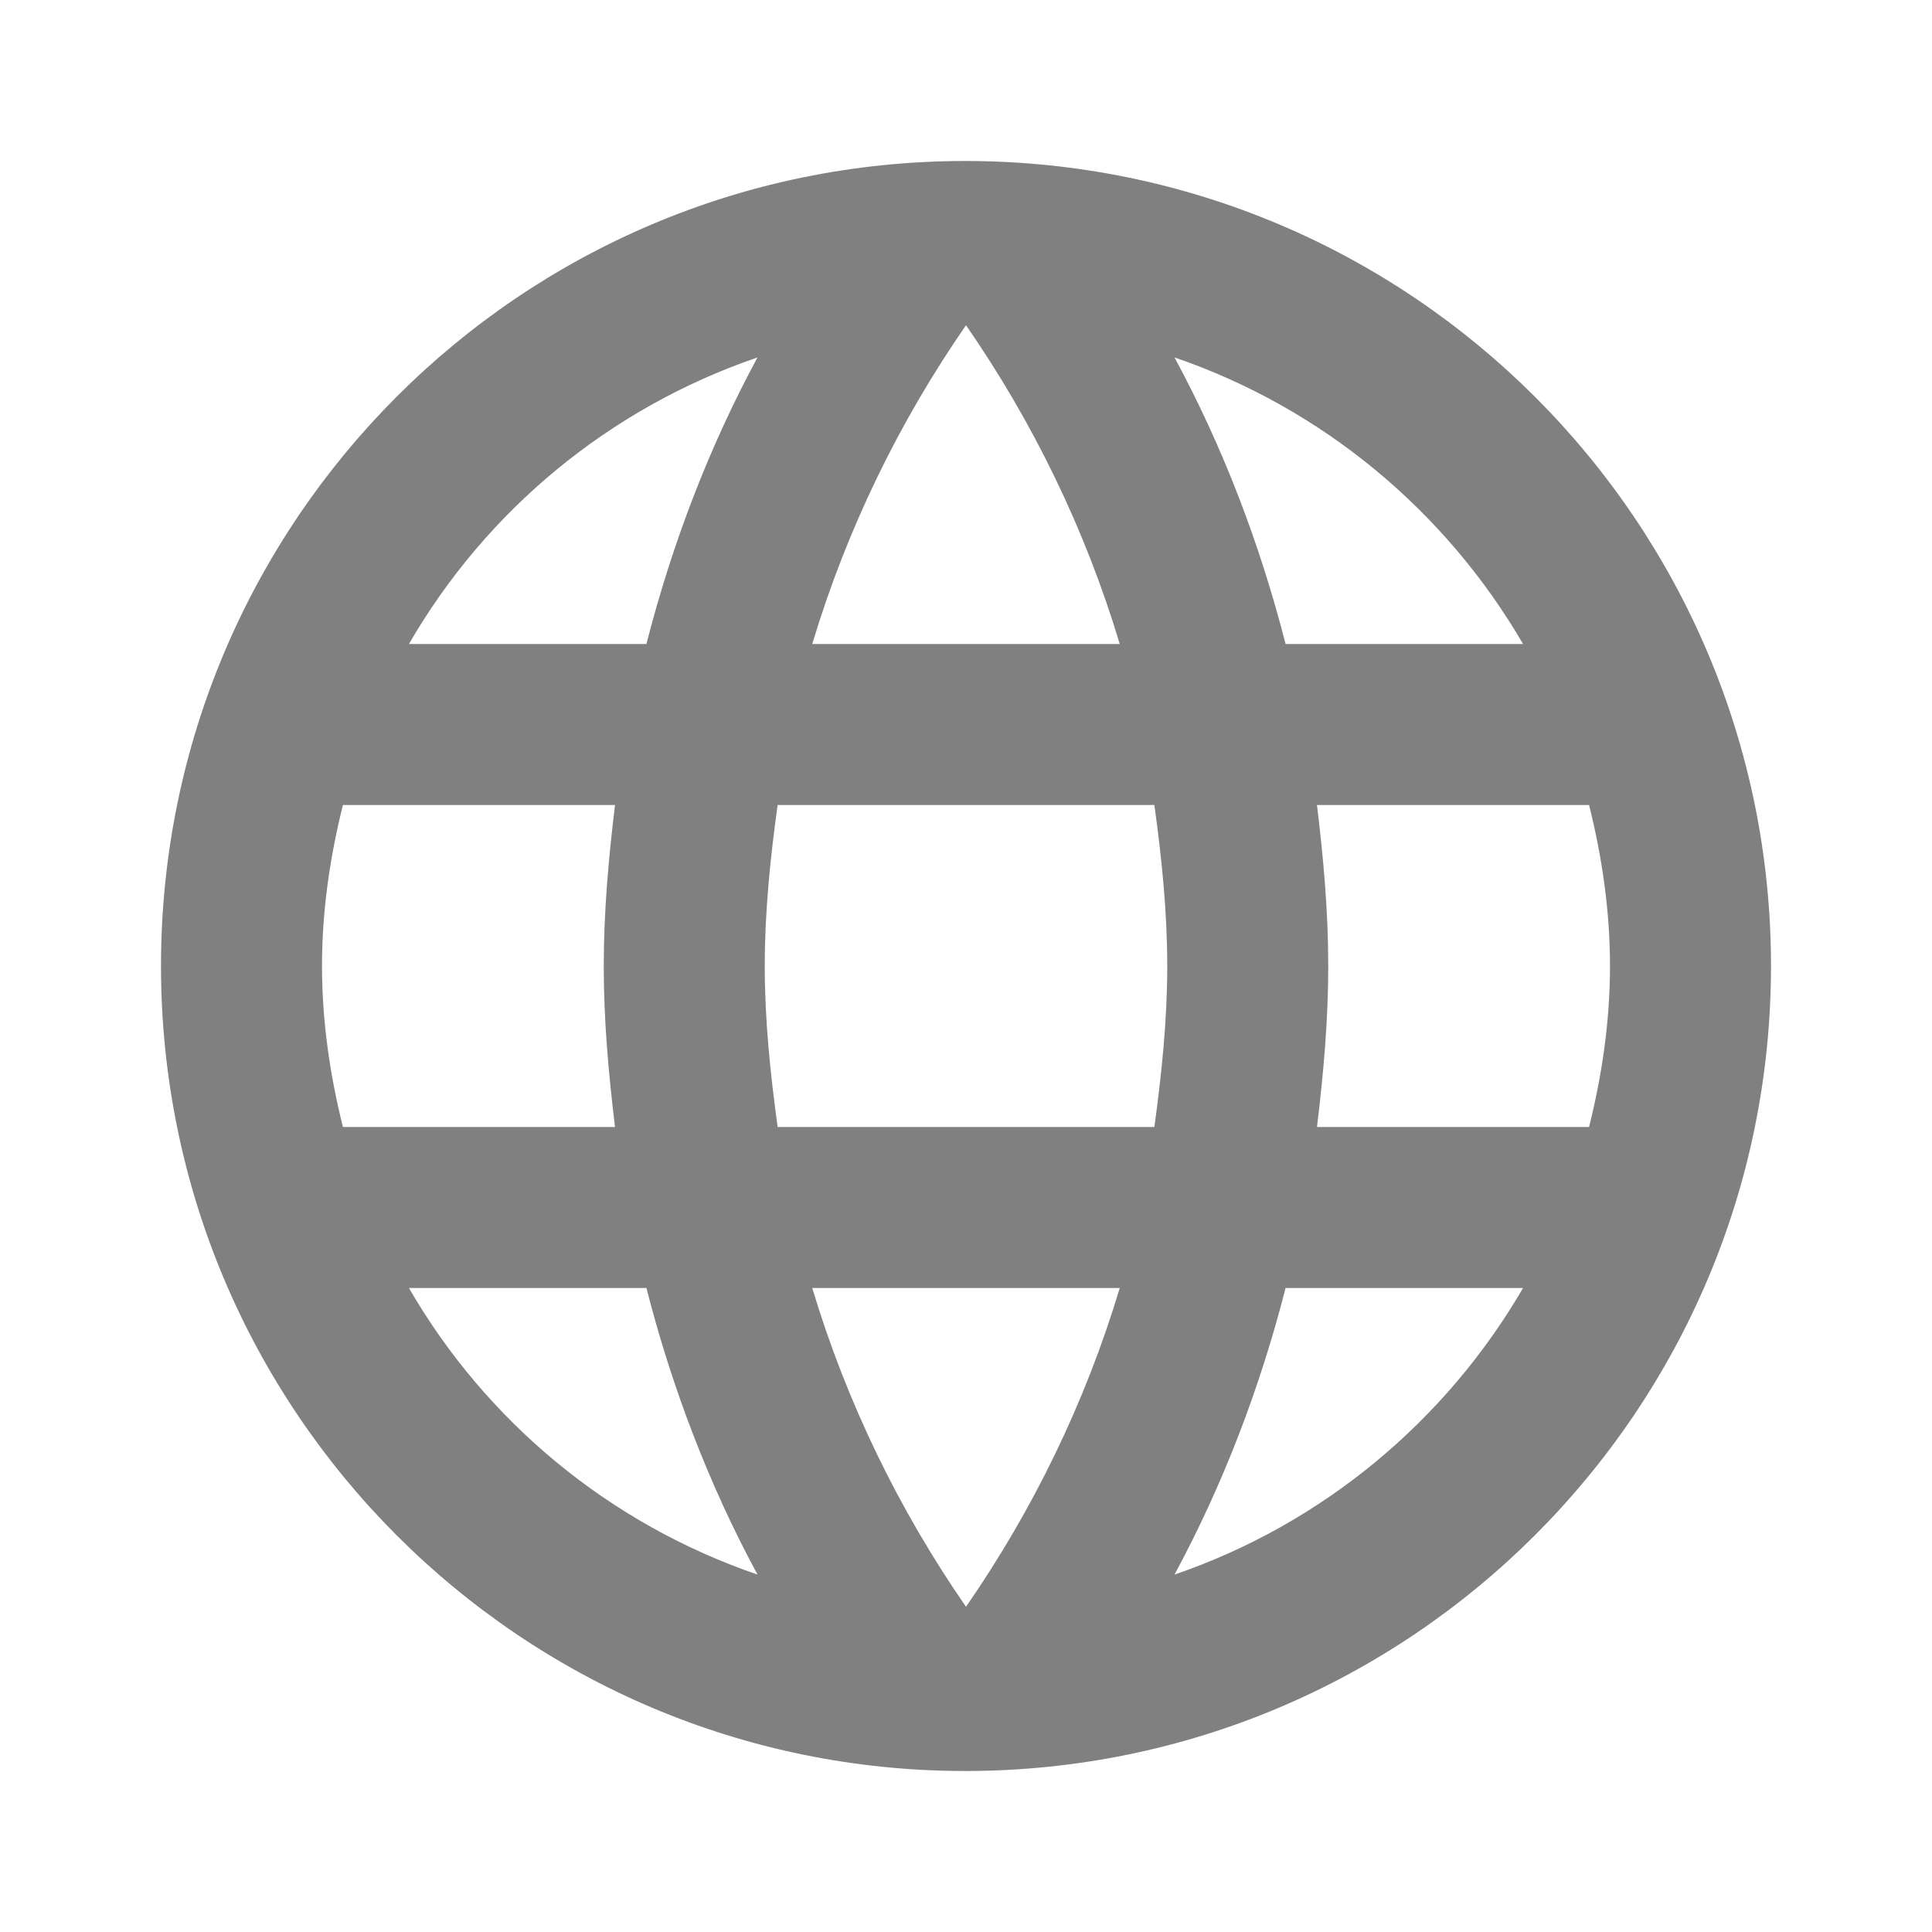
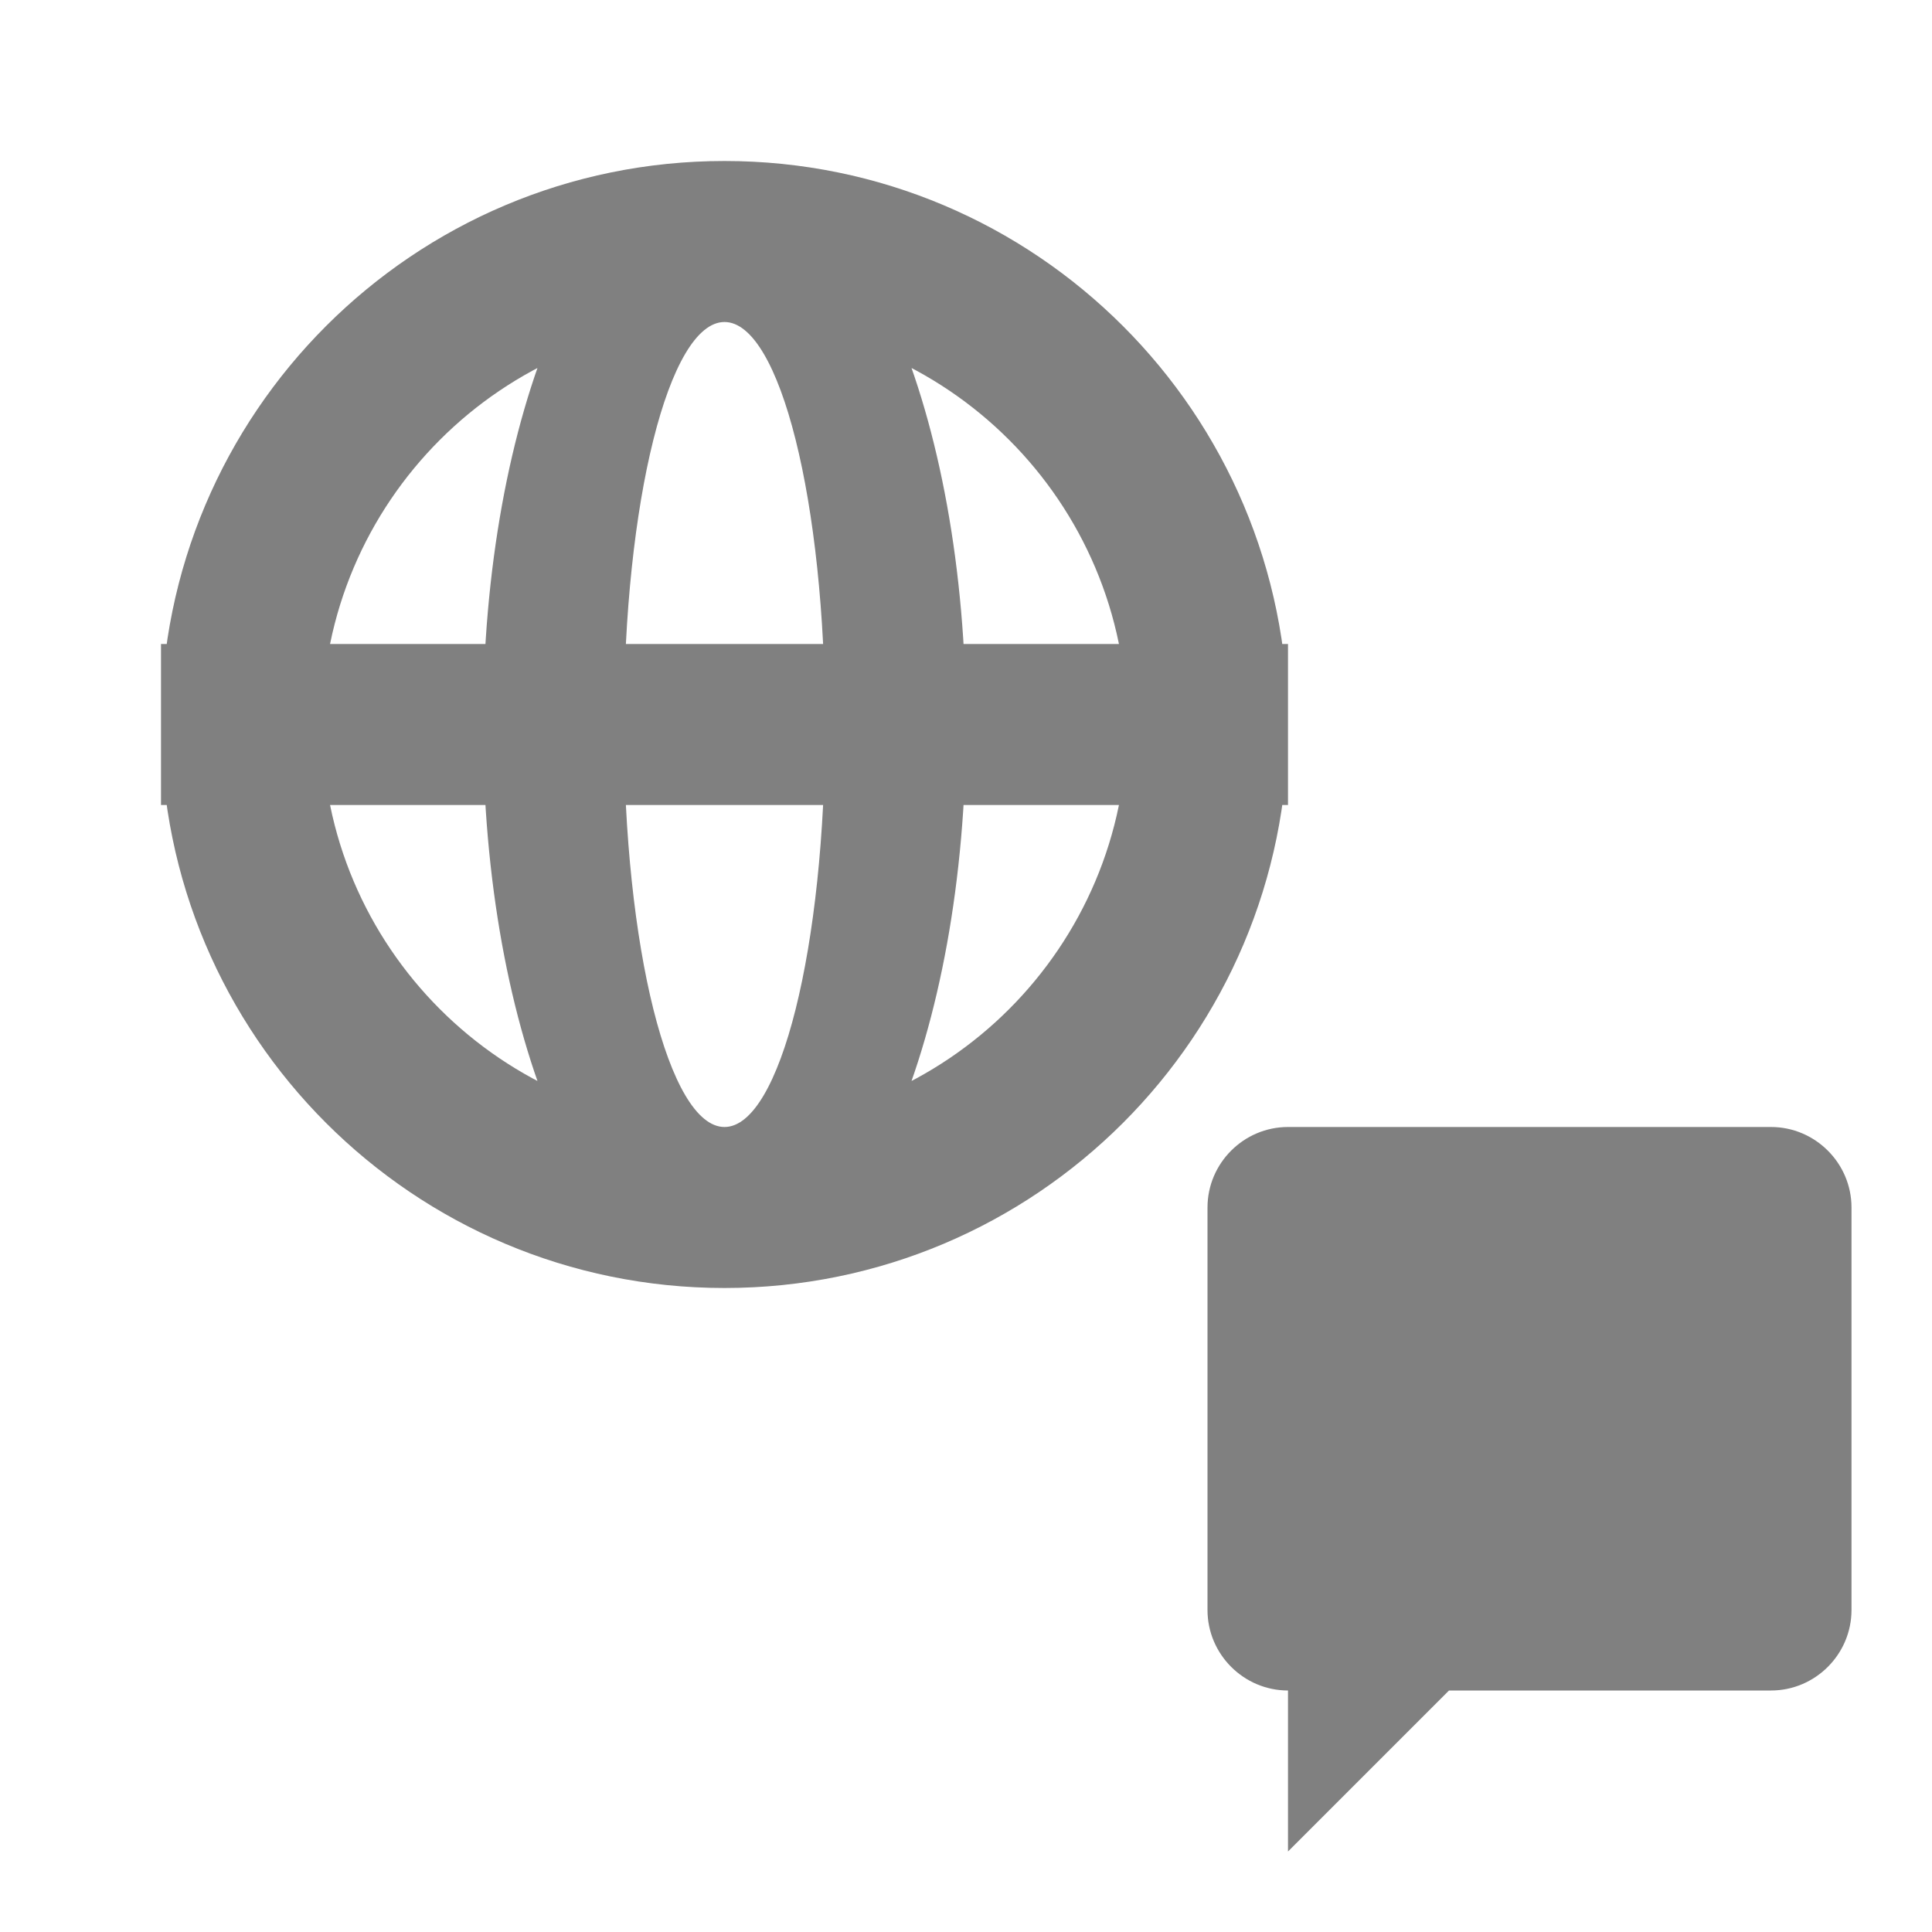
<svg xmlns="http://www.w3.org/2000/svg" width="24" height="24" viewBox="0 0 24 24">
-   <path d="M11.99,2C6.47,2 2,6.48 2,12s4.47,10 9.99,10C17.52,22 22,17.52 22,12S17.52,2 11.99,2zM18.92,8h-2.95c-0.32,-1.25 -0.78,-2.45 -1.38,-3.56 1.84,0.63 3.37,1.91 4.33,3.56zM12,4.04c0.83,1.2 1.48,2.53 1.91,3.96h-3.82c0.43,-1.43 1.08,-2.76 1.91,-3.96zM4.26,14C4.1,13.36 4,12.69 4,12s0.1,-1.36 0.26,-2h3.38c-0.08,0.66 -0.14,1.32 -0.14,2 0,0.68 0.06,1.34 0.14,2H4.26zM5.08,16h2.95c0.32,1.25 0.78,2.45 1.38,3.56 -1.84,-0.63 -3.37,-1.9 -4.33,-3.56zM8.03,8H5.08c0.96,-1.66 2.49,-2.93 4.33,-3.56C8.81,5.55 8.35,6.75 8.03,8zM12,19.96c-0.83,-1.2 -1.48,-2.53 -1.91,-3.96h3.82c-0.43,1.43 -1.08,2.76 -1.91,3.96zM14.34,14H9.66c-0.09,-0.66 -0.16,-1.32 -0.16,-2 0,-0.68 0.07,-1.35 0.16,-2h4.68c0.09,0.65 0.16,1.32 0.16,2 0,0.68 -0.07,1.34 -0.16,2zM14.59,19.56c0.6,-1.11 1.06,-2.31 1.38,-3.56h2.95c-0.96,1.65 -2.49,2.93 -4.33,3.56zM16.36,14c0.08,-0.66 0.14,-1.32 0.14,-2 0,-0.68 -0.06,-1.34 -0.14,-2h3.38c0.16,0.64 0.26,1.31 0.26,2s-0.1,1.36 -0.26,2h-3.38z" fill="#808080" />
+   <path d="M9 2a7 7 0 1 1 0 14a7 7 0 1 1 0-14zM9 4a5 5 0 1 0 0 10a5 5 0 1 0 0-10zM9 2a3 7 0 1 1 0 14a3 7 0 1 1 0-14zM9 4a1.25 5 0 1 0 0 10a1.25 5 0 1 0 0-10zM2 8h14v2H2zM16 14h6c.55 0 1 .45 1 1v5c0 .55-.45 1-1 1h-4l-2 2v-2c-.55 0-1-.45-1-1v-5c0-.55.45-1 1-1z" fill="#808080" />
</svg>
